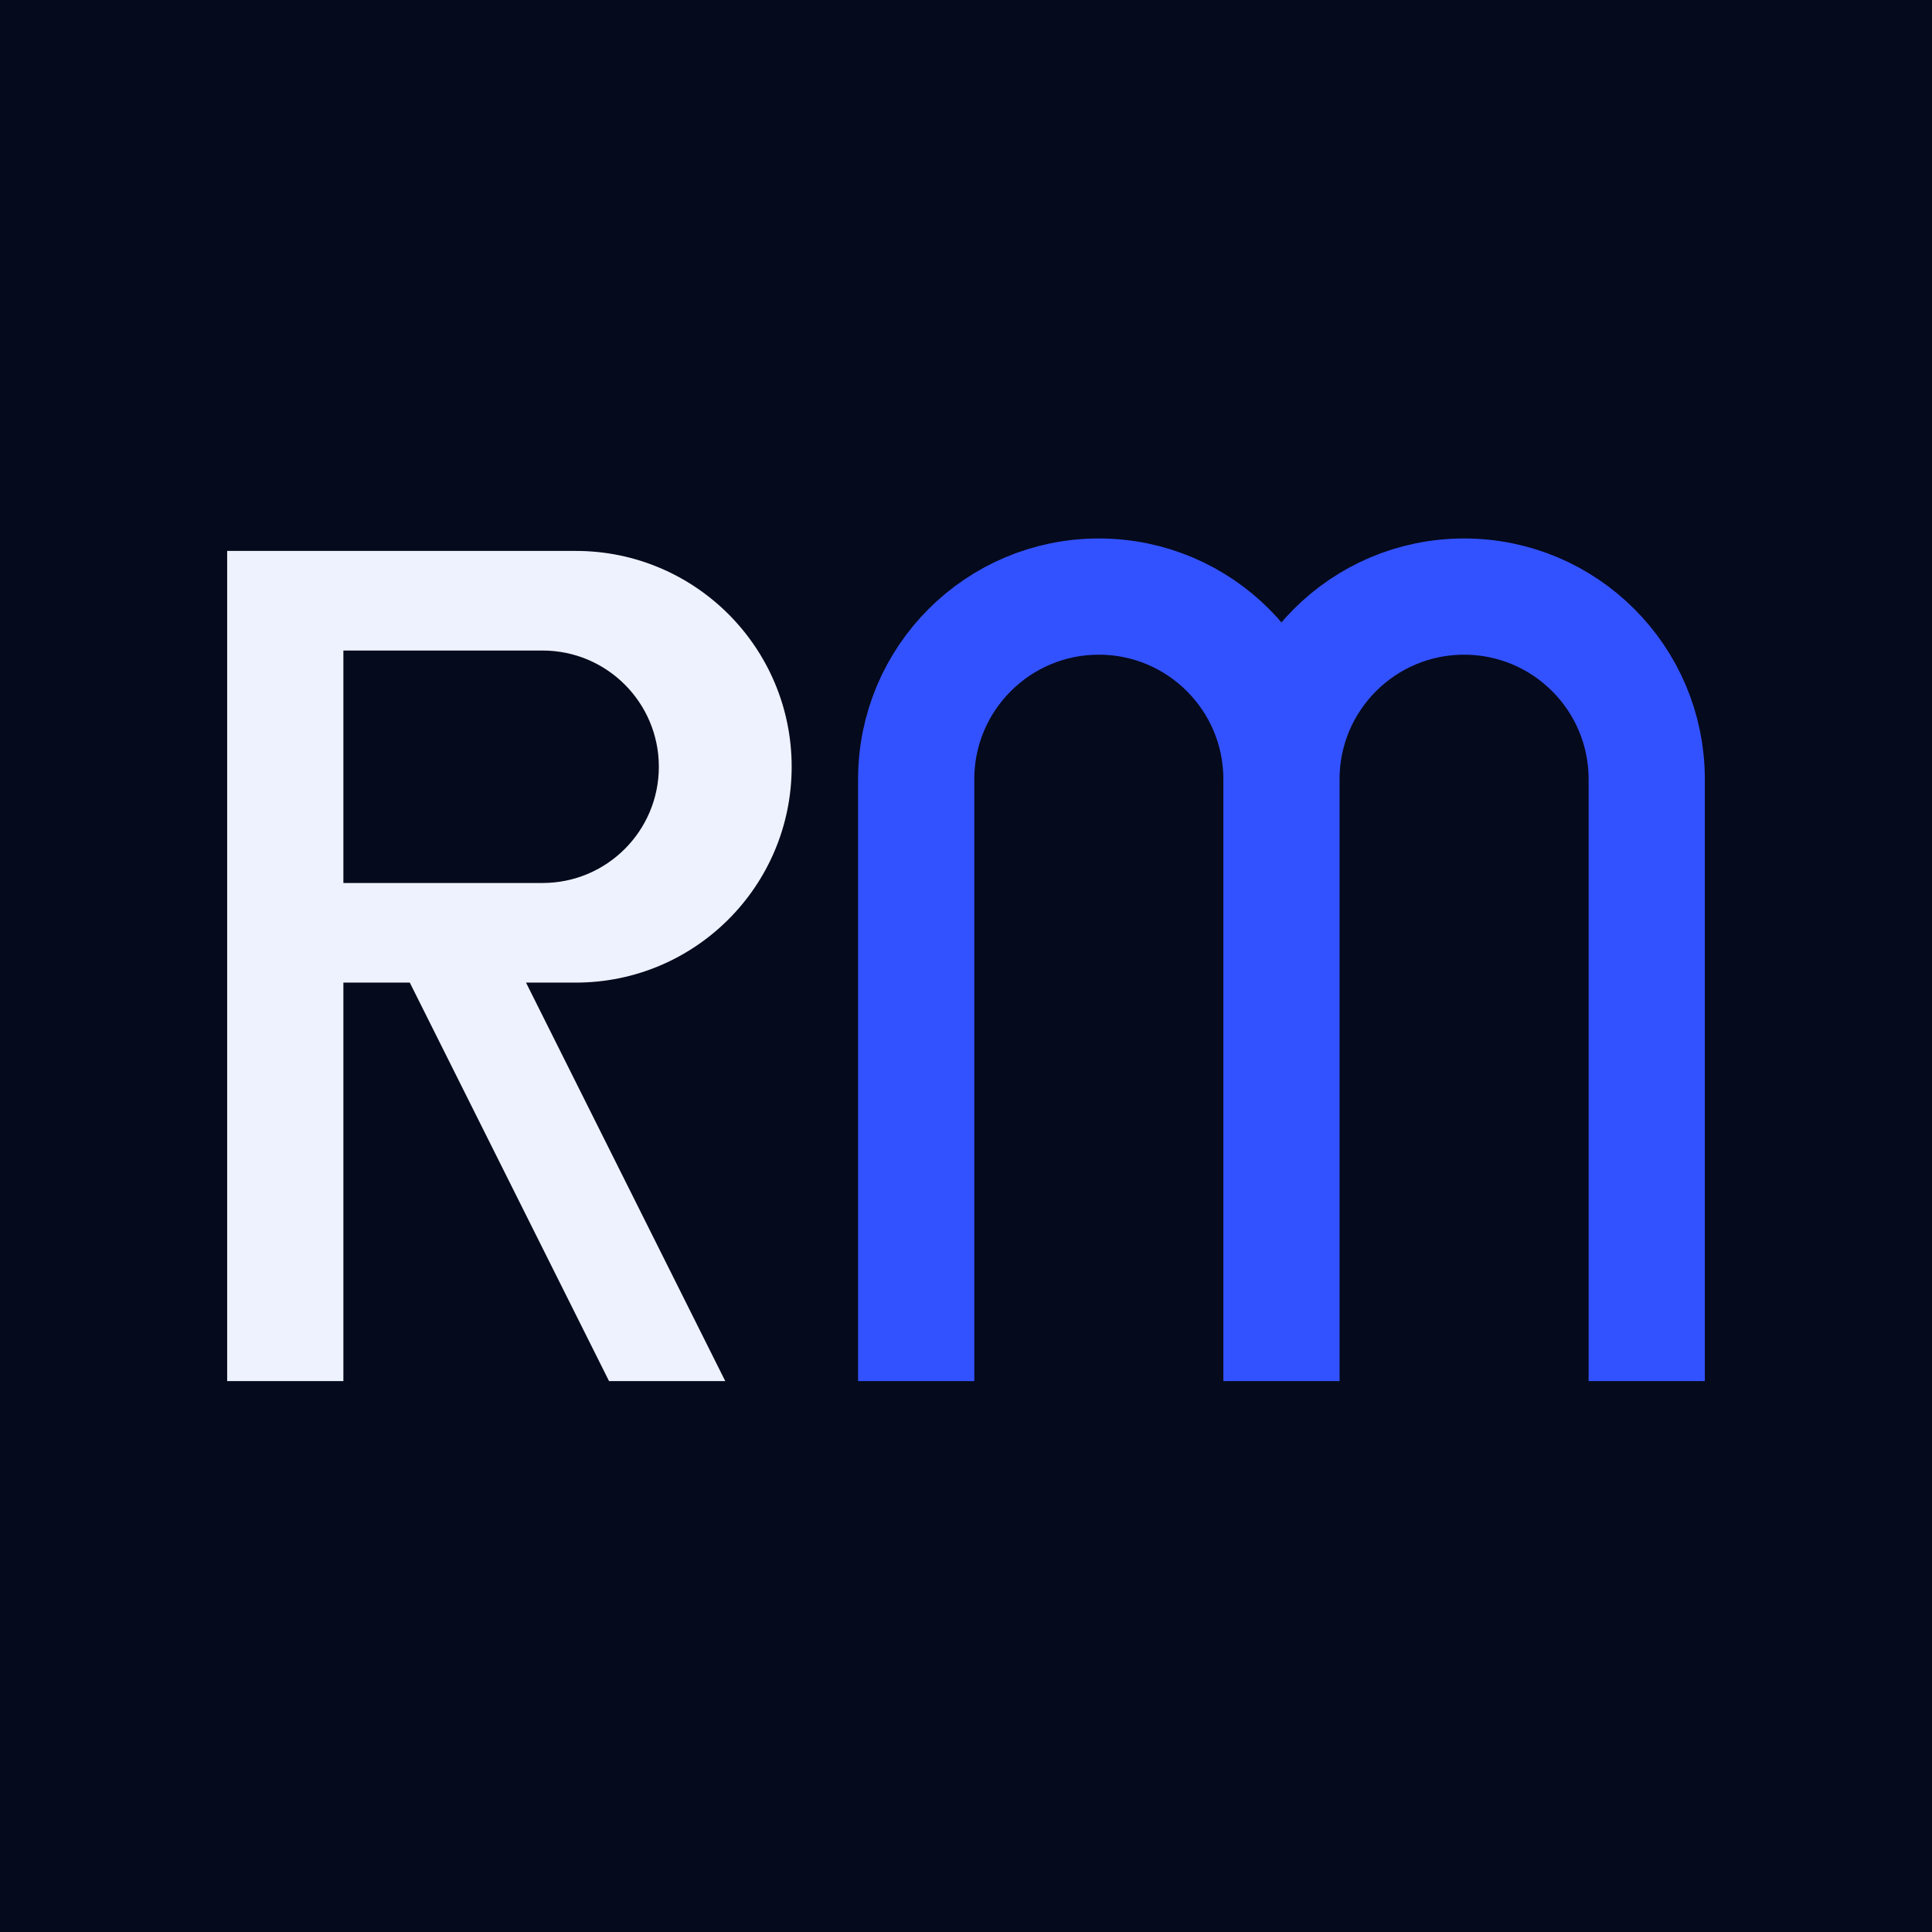
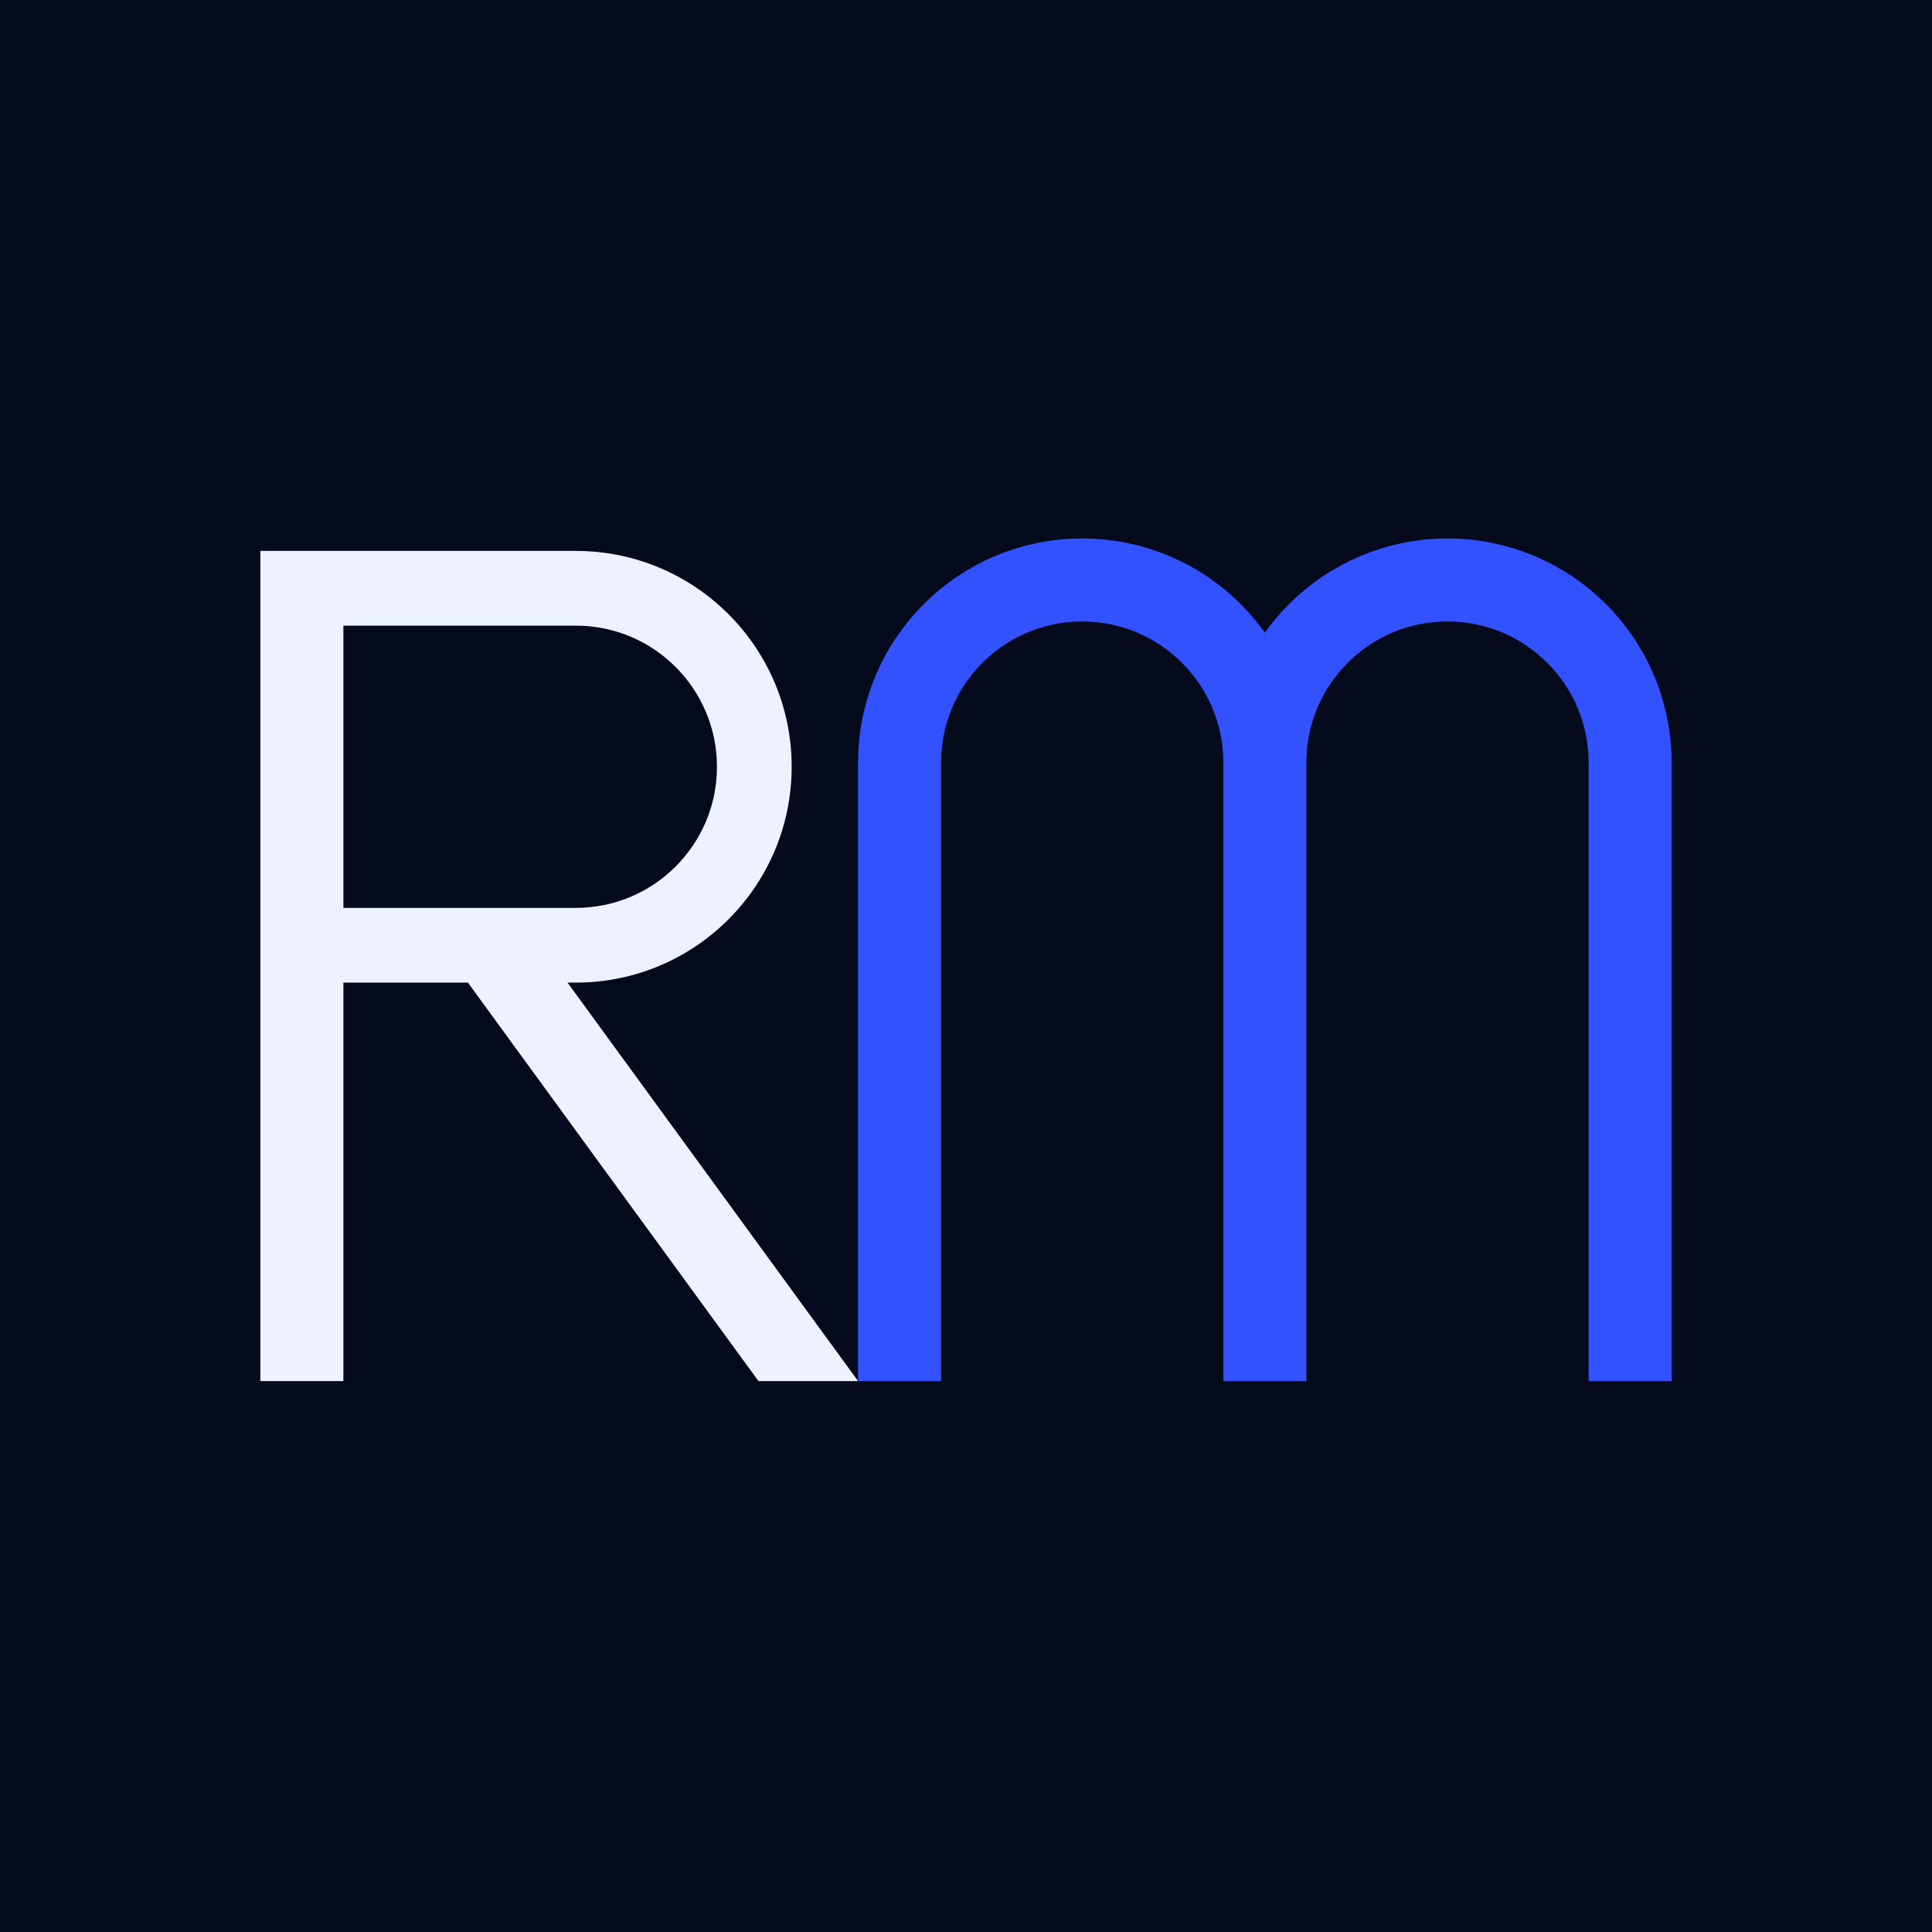
<svg xmlns="http://www.w3.org/2000/svg" viewBox="0 0 512 512">
  <rect width="512" height="512" fill="#050A1C" />
-   <g transform="translate(60.2 146) scale(2.2)">
-     <path fill="#EEF2FF" fill-rule="evenodd" d="M0 0H42A26 26 0 0 1 42 52H36L60 100H46L22 52H14V100H0Z M14 12H38A14 14 0 0 1 38 40H14Z" />
-     <path fill="none" stroke="#3352FF" stroke-width="14" d="M83 100V27.5A22 22 0 0 1 127 27.5V100 M127 27.5A22 22 0 0 1 171 27.5V100" />
+   <g transform="translate(69 146) scale(2.2)">
+     <path fill="#EEF2FF" fill-rule="evenodd" d="M0 0H38A26 26 0 0 1 38 52H37L72 100H60L25 52H10V100H0Z M10 9H38A17 17 0 0 1 38 43H10Z" />
+     <path fill="none" stroke="#3352FF" stroke-width="10" d="M77 100V25.5A22 22 0 0 1 121 25.5V100 M121 25.5A22 22 0 0 1 165 25.5V100" />
  </g>
</svg>
